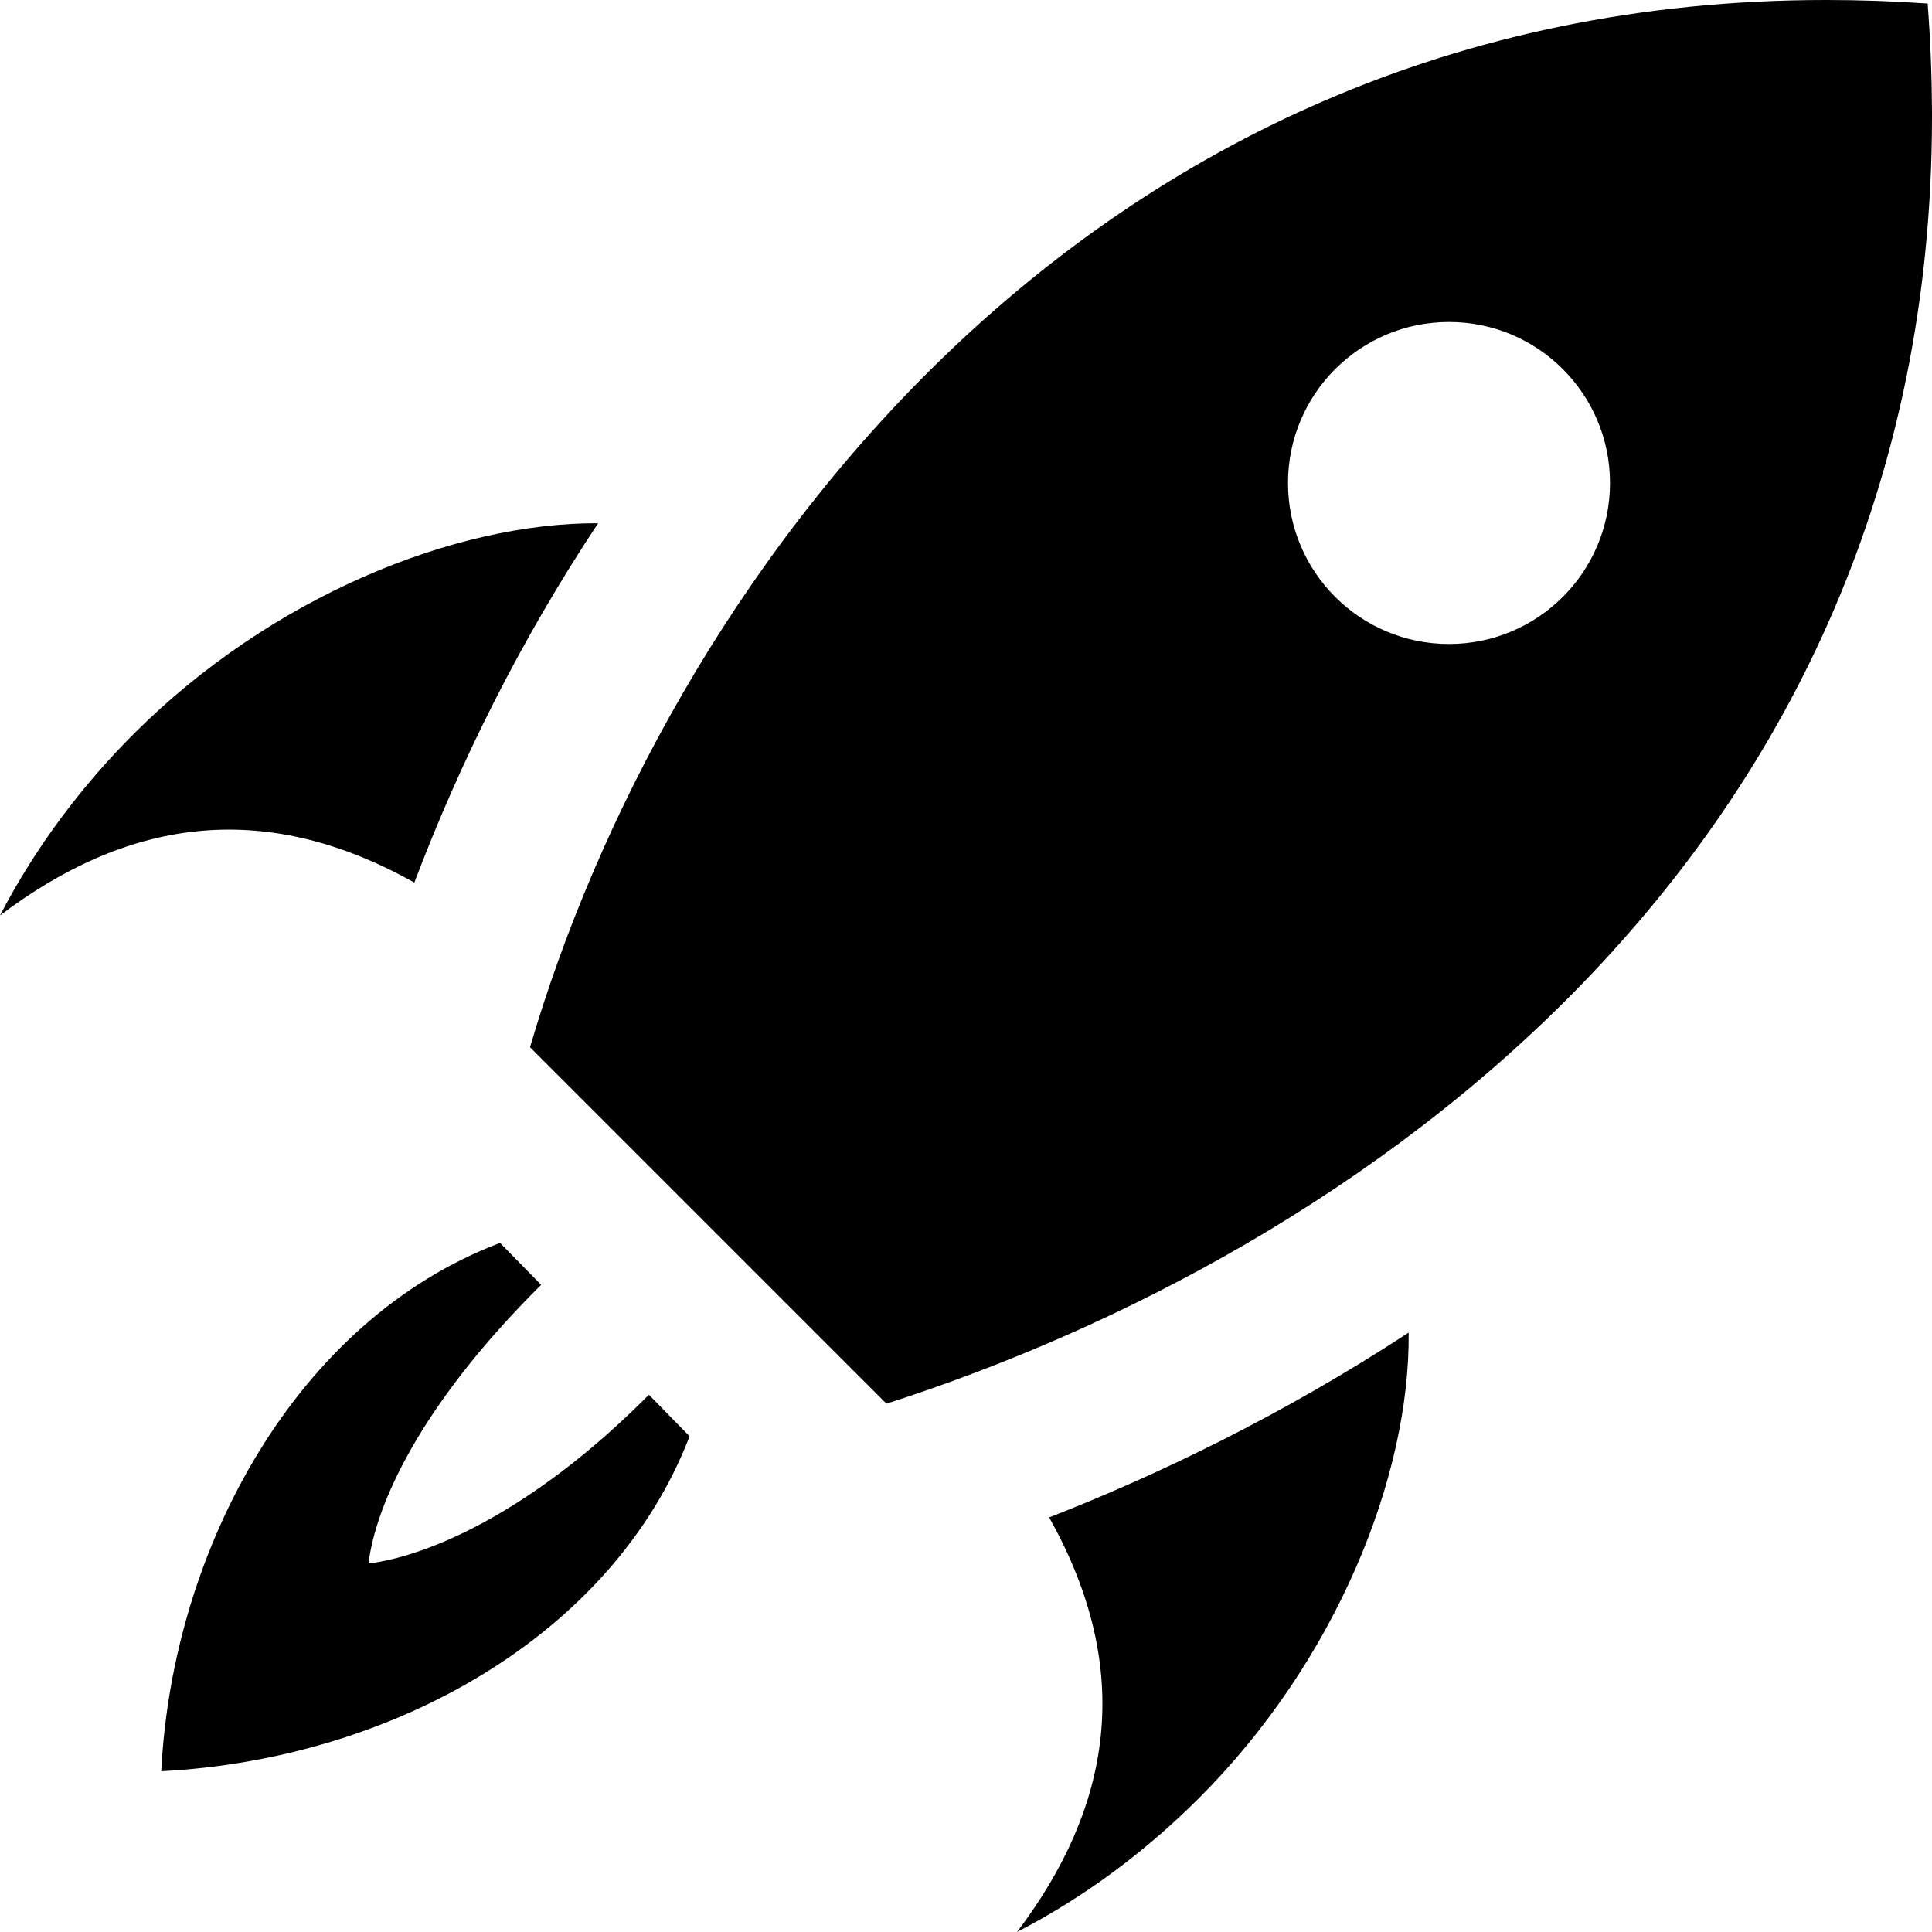
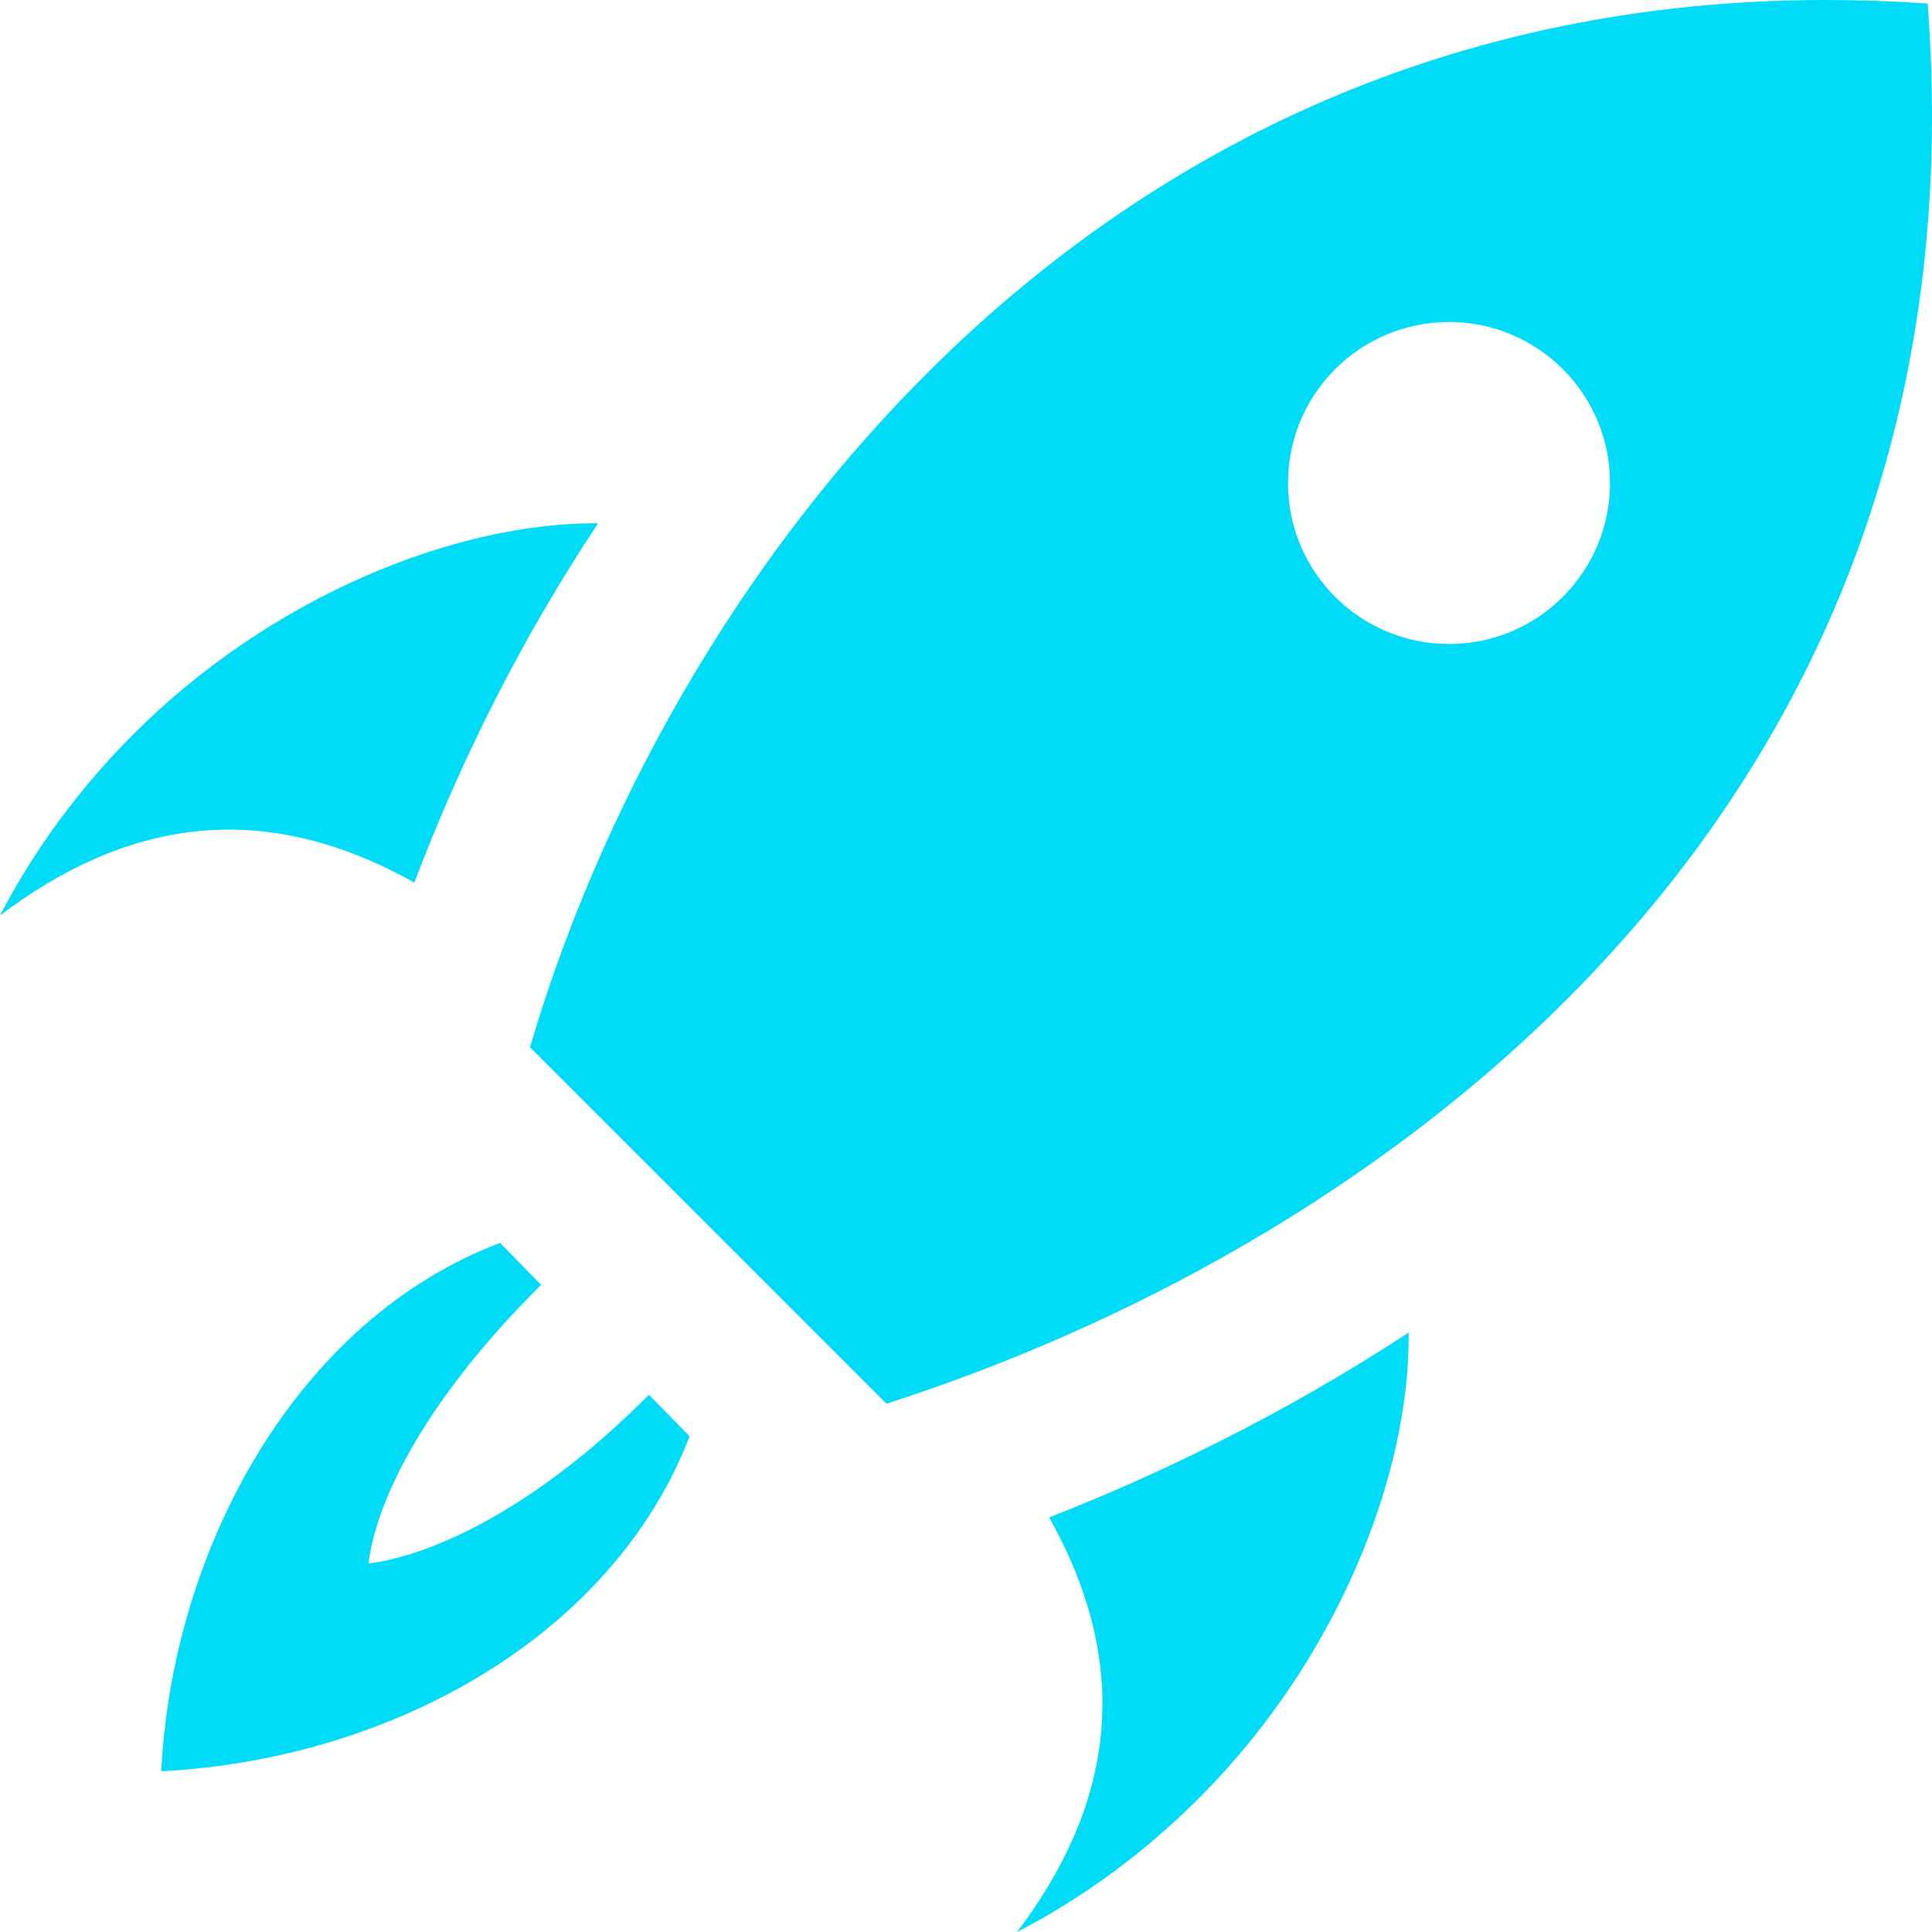
- <svg xmlns="http://www.w3.org/2000/svg" width="24" height="24" viewBox="0 0 24 24">
+ <svg xmlns="http://www.w3.org/2000/svg" style="fill:#00dbf7" width="240" height="240" viewBox="0 0 24 24">
  <path d="M8.566 17.842c-.945 2.462-3.678 4.012-6.563 4.161.139-2.772 1.684-5.608 4.209-6.563l.51.521c-1.534 1.523-2.061 2.765-2.144 3.461.704-.085 2.006-.608 3.483-2.096l.505.516zm-1.136-11.342c-1.778-.01-4.062.911-5.766 2.614-.65.649-1.222 1.408-1.664 2.258 1.538-1.163 3.228-1.485 5.147-.408.566-1.494 1.32-3.014 2.283-4.464zm5.204 17.5c.852-.44 1.61-1.013 2.261-1.664 1.708-1.706 2.622-4.001 2.604-5.782-1.575 1.03-3.125 1.772-4.466 2.296 1.077 1.92.764 3.614-.399 5.15zm11.312-23.956c-.428-.03-.848-.044-1.261-.044-9.338 0-14.465 7.426-16.101 13.009l4.428 4.428c5.78-1.855 12.988-6.777 12.988-15.993v-.059c-.002-.437-.019-.884-.054-1.341zm-5.946 7.956c-1.105 0-2-.895-2-2s.895-2 2-2 2 .895 2 2-.895 2-2 2z" />
</svg>
